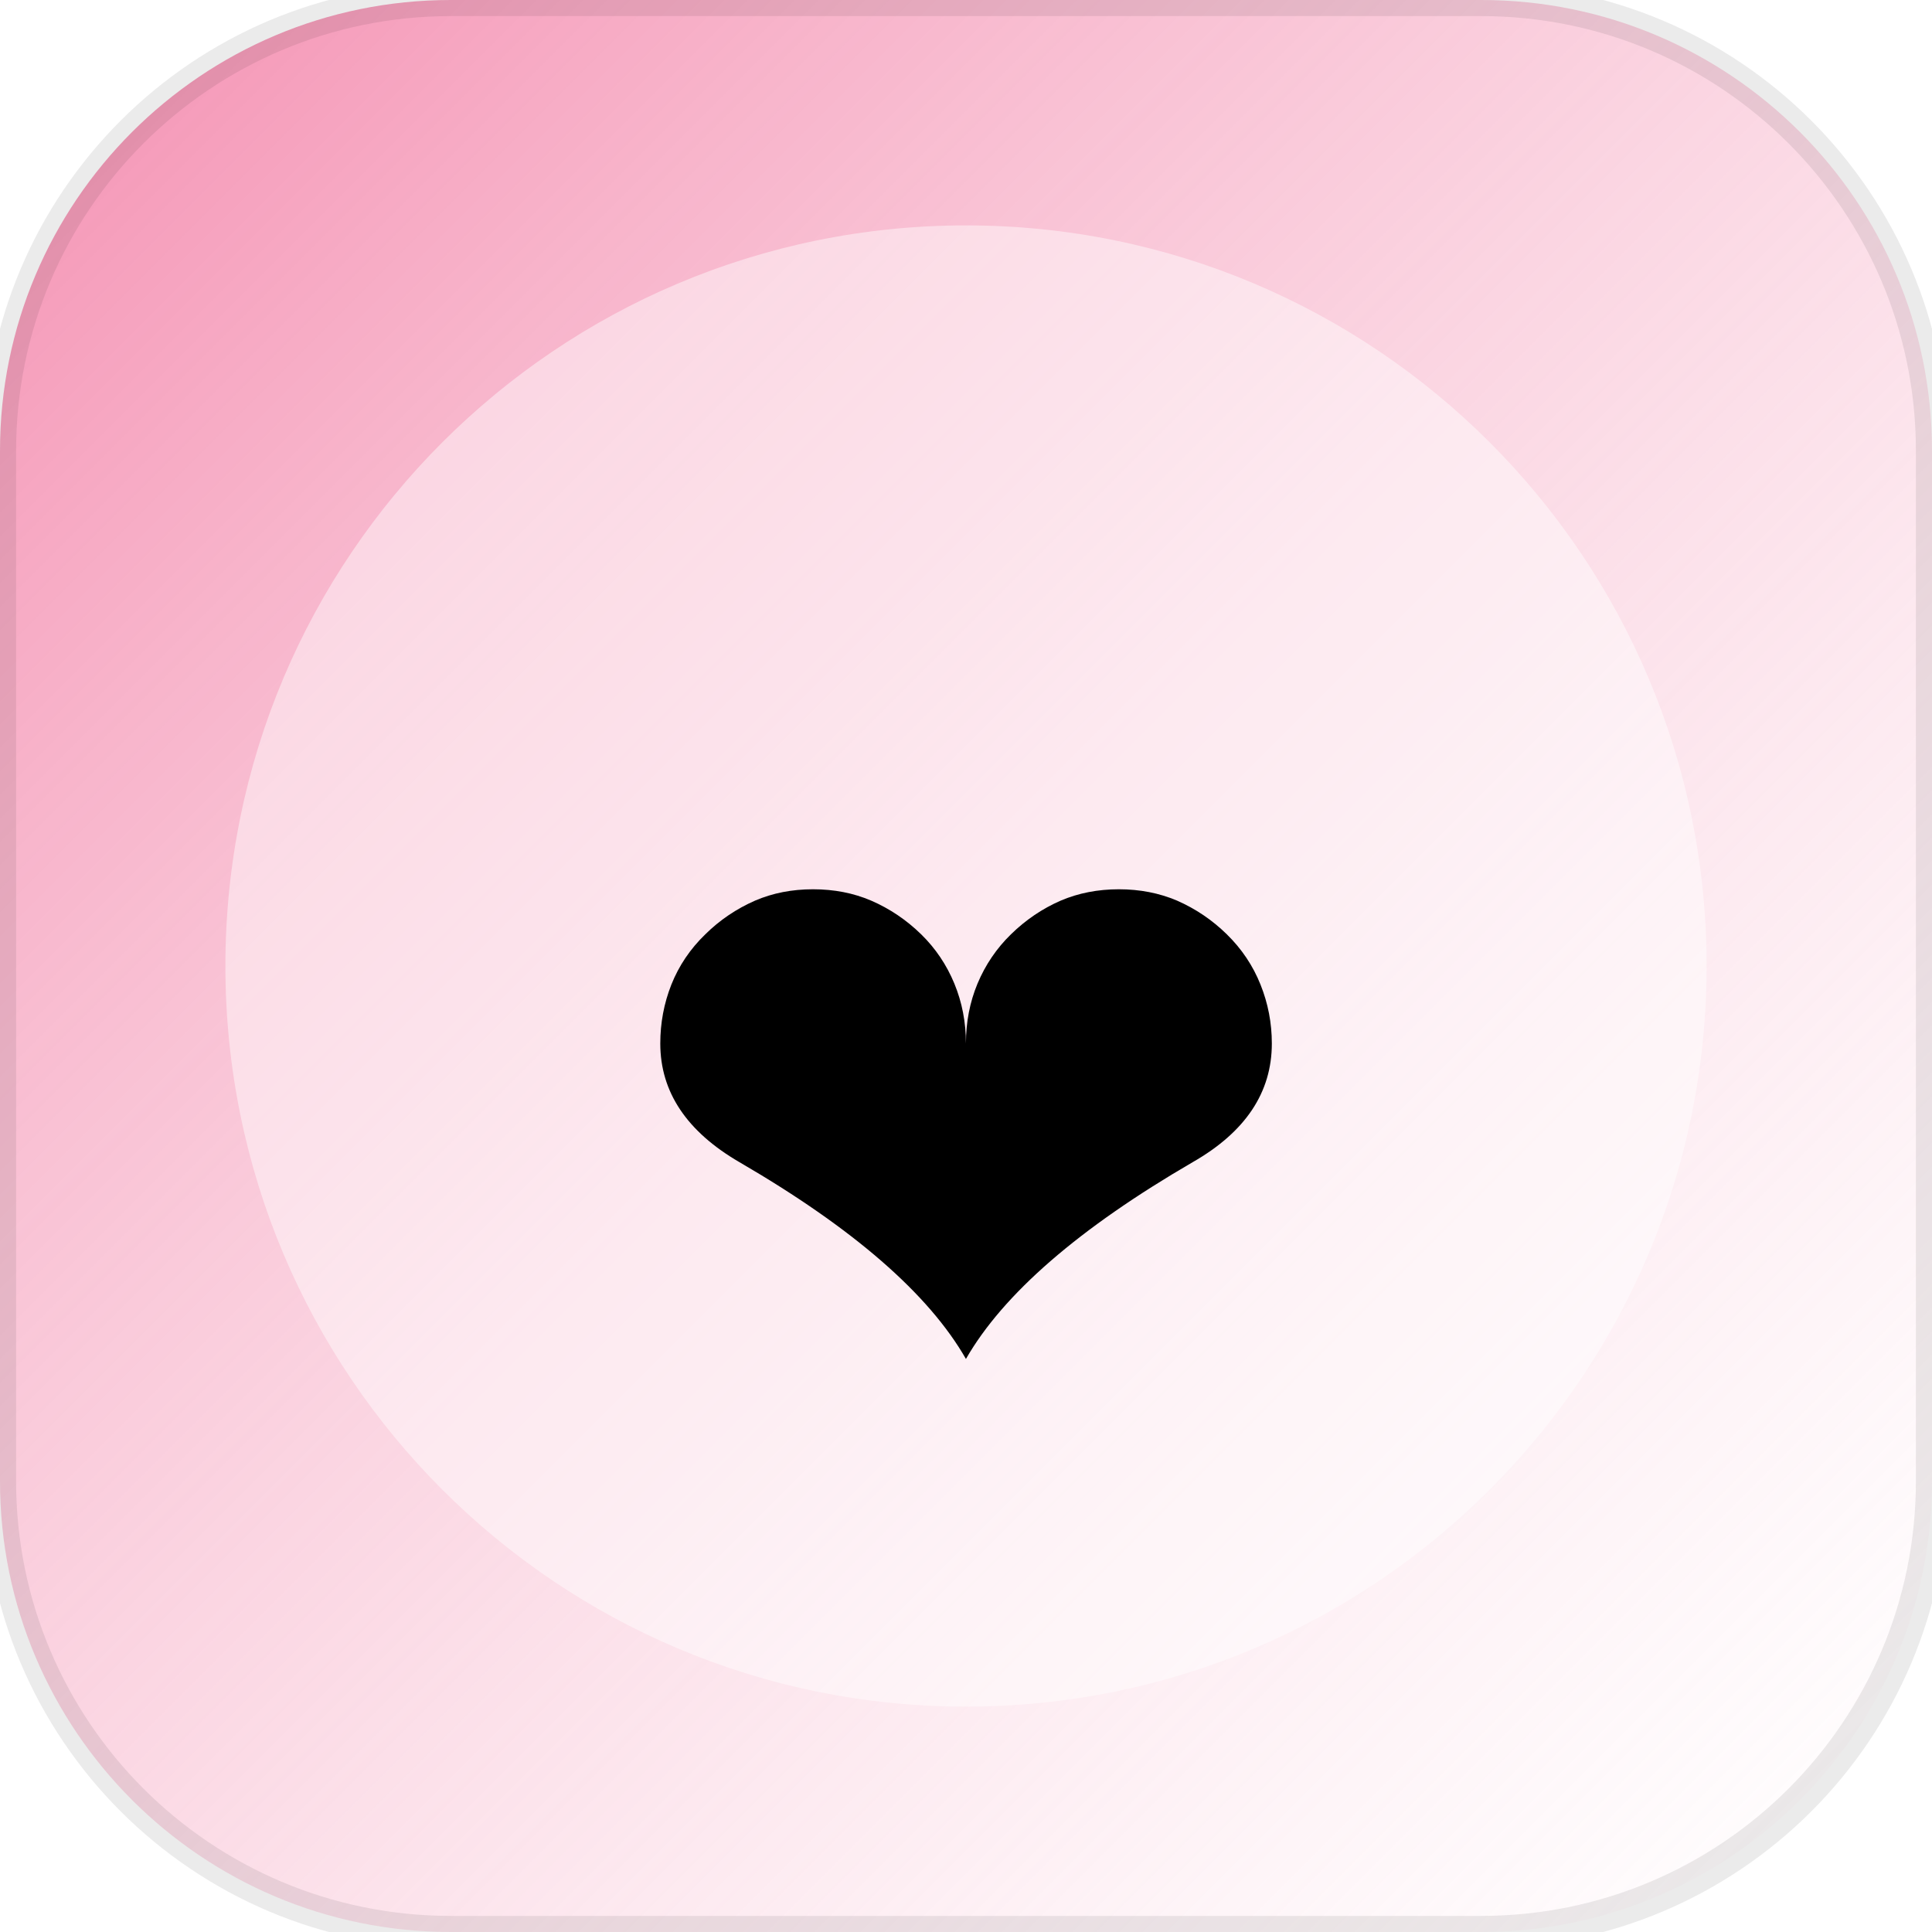
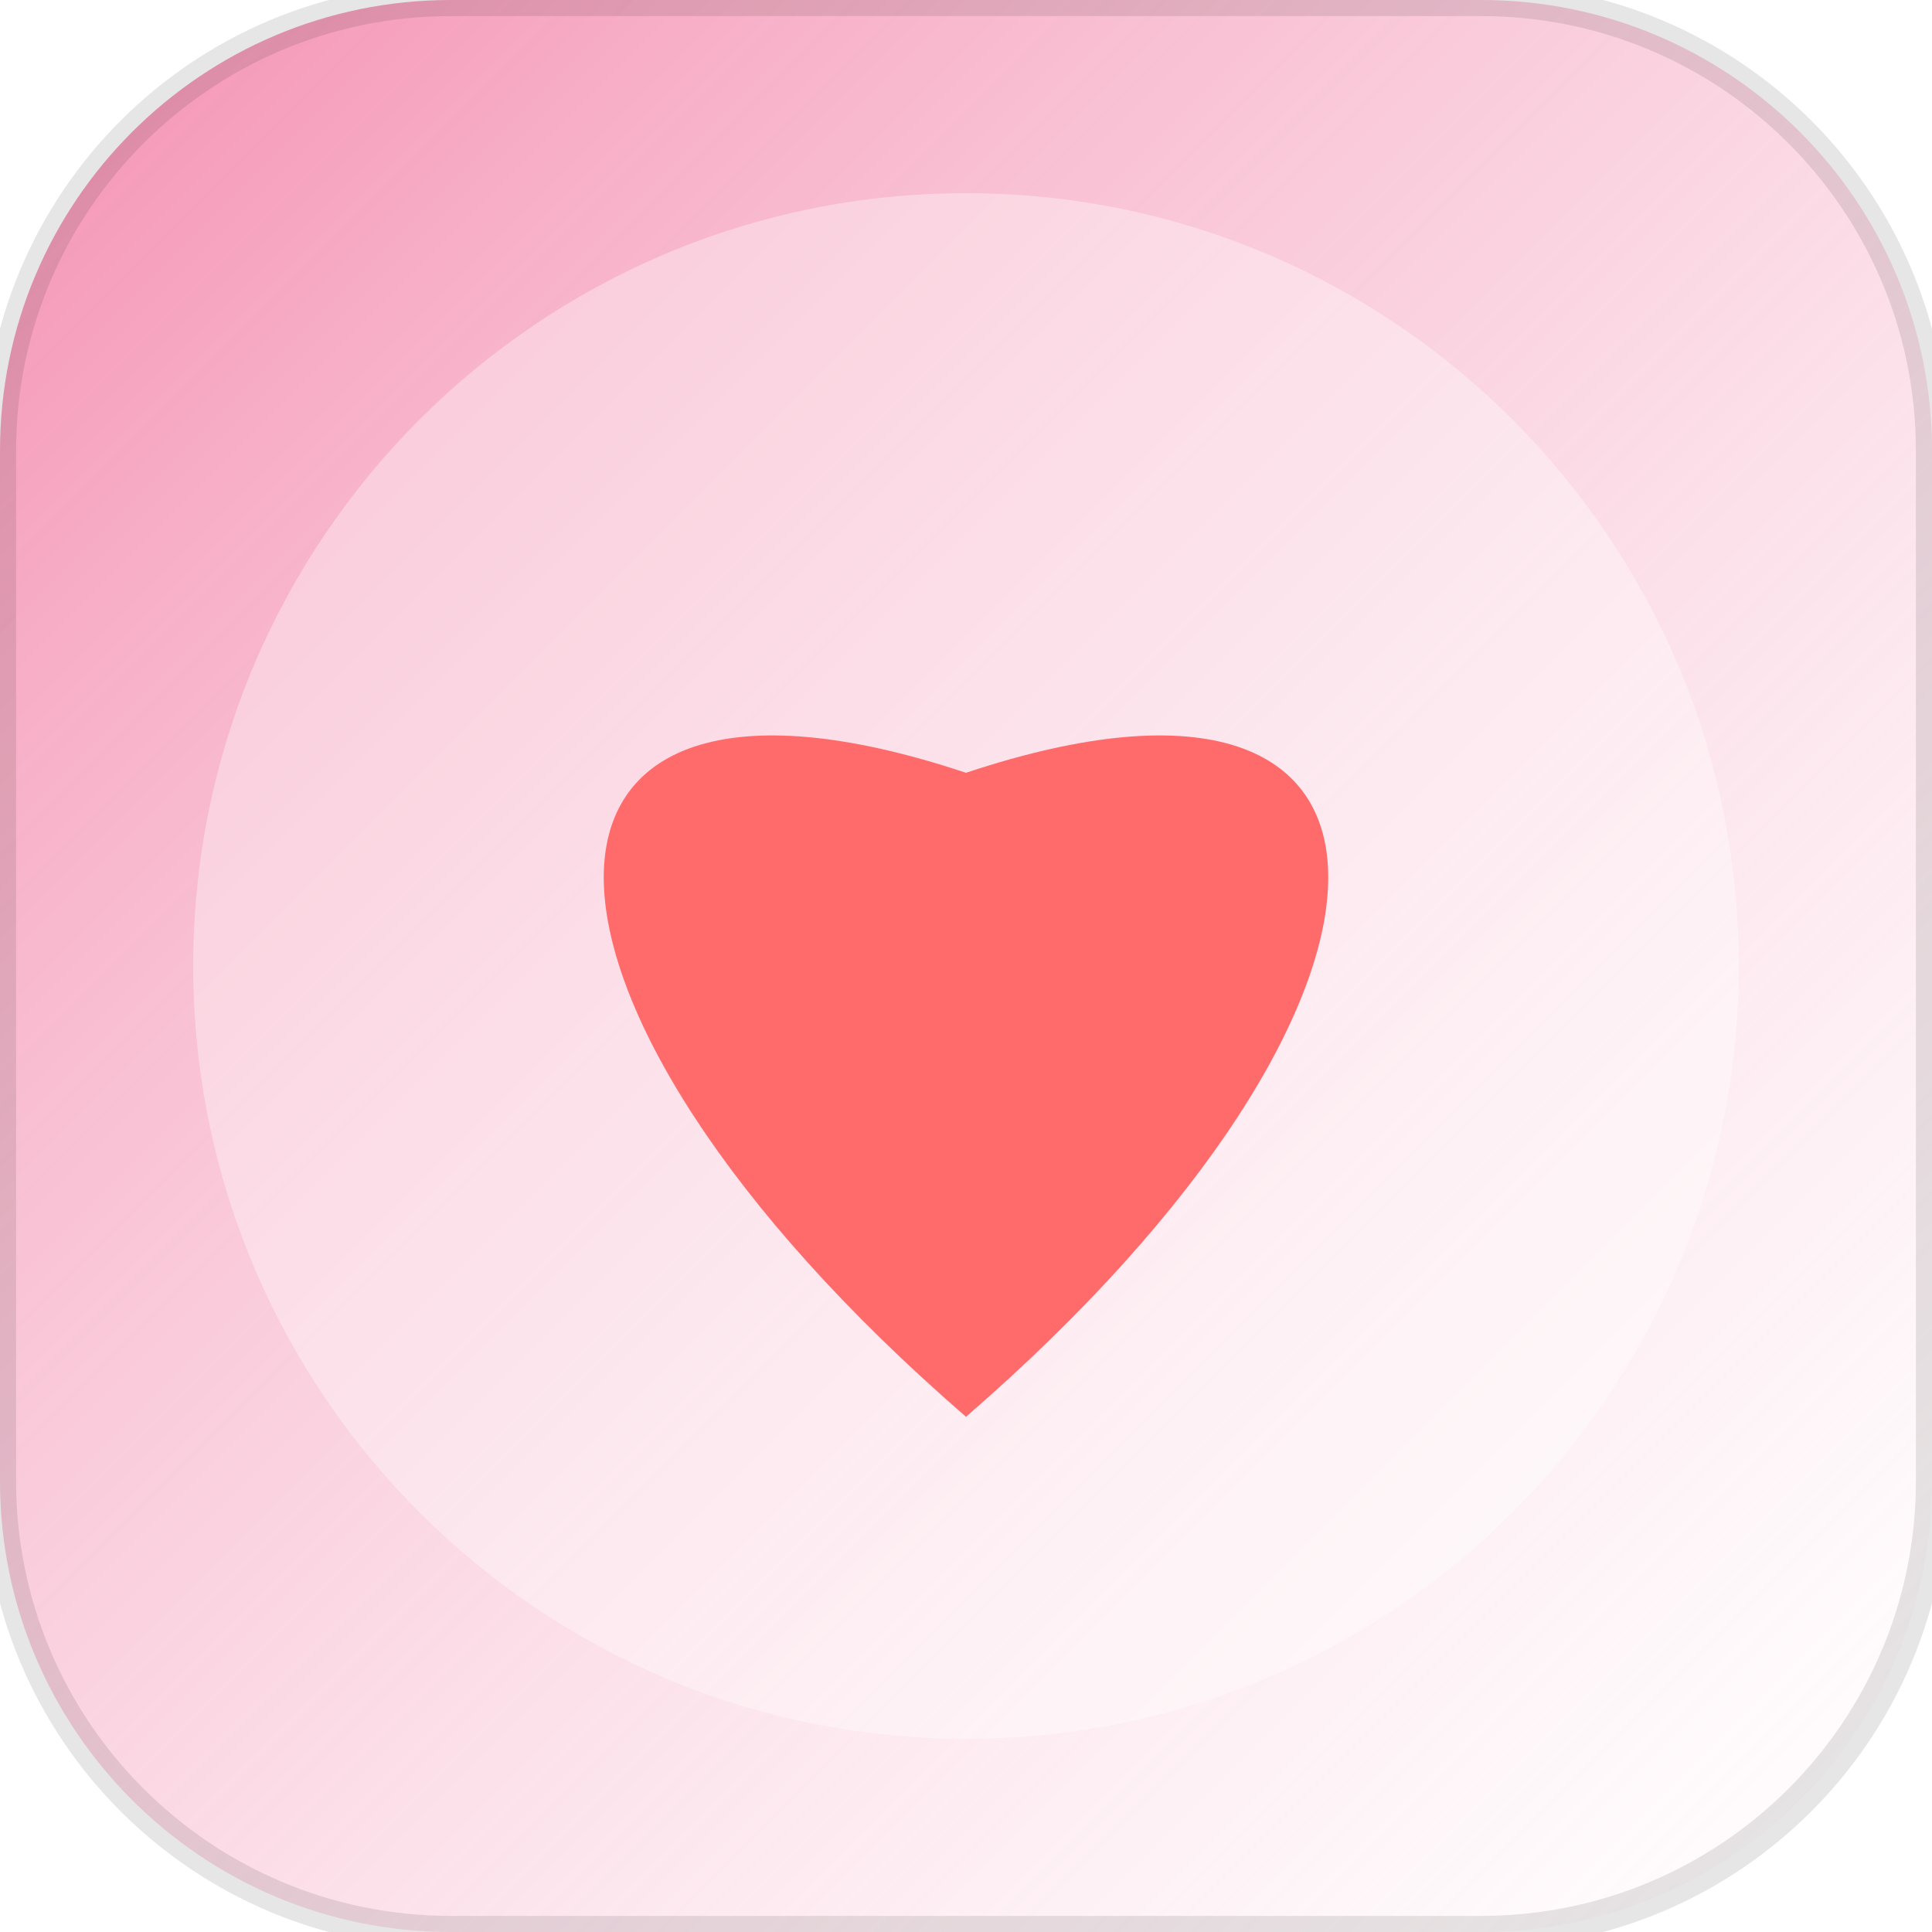
<svg xmlns="http://www.w3.org/2000/svg" viewBox="0 0 120 120" role="img" aria-label="heart">
  <defs>
-     <linearGradient id="g" x1="0%" y1="0%" x2="100%" y2="100%">
-       <stop offset="0%" style="stop-color:#F48FB1;stop-opacity:1" />
-       <stop offset="100%" style="stop-color:#ffffff;stop-opacity:0.35" />
+     <linearGradient id="bg-heart" x1="0%" y1="0%" x2="100%" y2="100%">
+       <stop offset="0%" stop-color="#F48FB1" />
+       <stop offset="100%" stop-color="#ffffff" stop-opacity="0.4" />
    </linearGradient>
  </defs>
-   <rect width="120" height="120" rx="28" fill="url(#g)" stroke="rgba(0,0,0,0.08)" stroke-width="2" />
-   <circle cx="60" cy="60" r="46" fill="rgba(255,255,255,0.45)" />
-   <text x="60" y="74" font-size="52" text-anchor="middle" dominant-baseline="middle">❤️</text>
+   <rect width="120" height="120" rx="28" fill="url(#bg-heart)" stroke="rgba(0,0,0,0.1)" stroke-width="2" />
+   <circle cx="60" cy="60" r="48" fill="rgba(255,255,255,0.35)" />
+   <path d="M60 88 C30 62 30 38 60 48 C90 38 90 62 60 88" fill="#FF6B6B" />
</svg>
